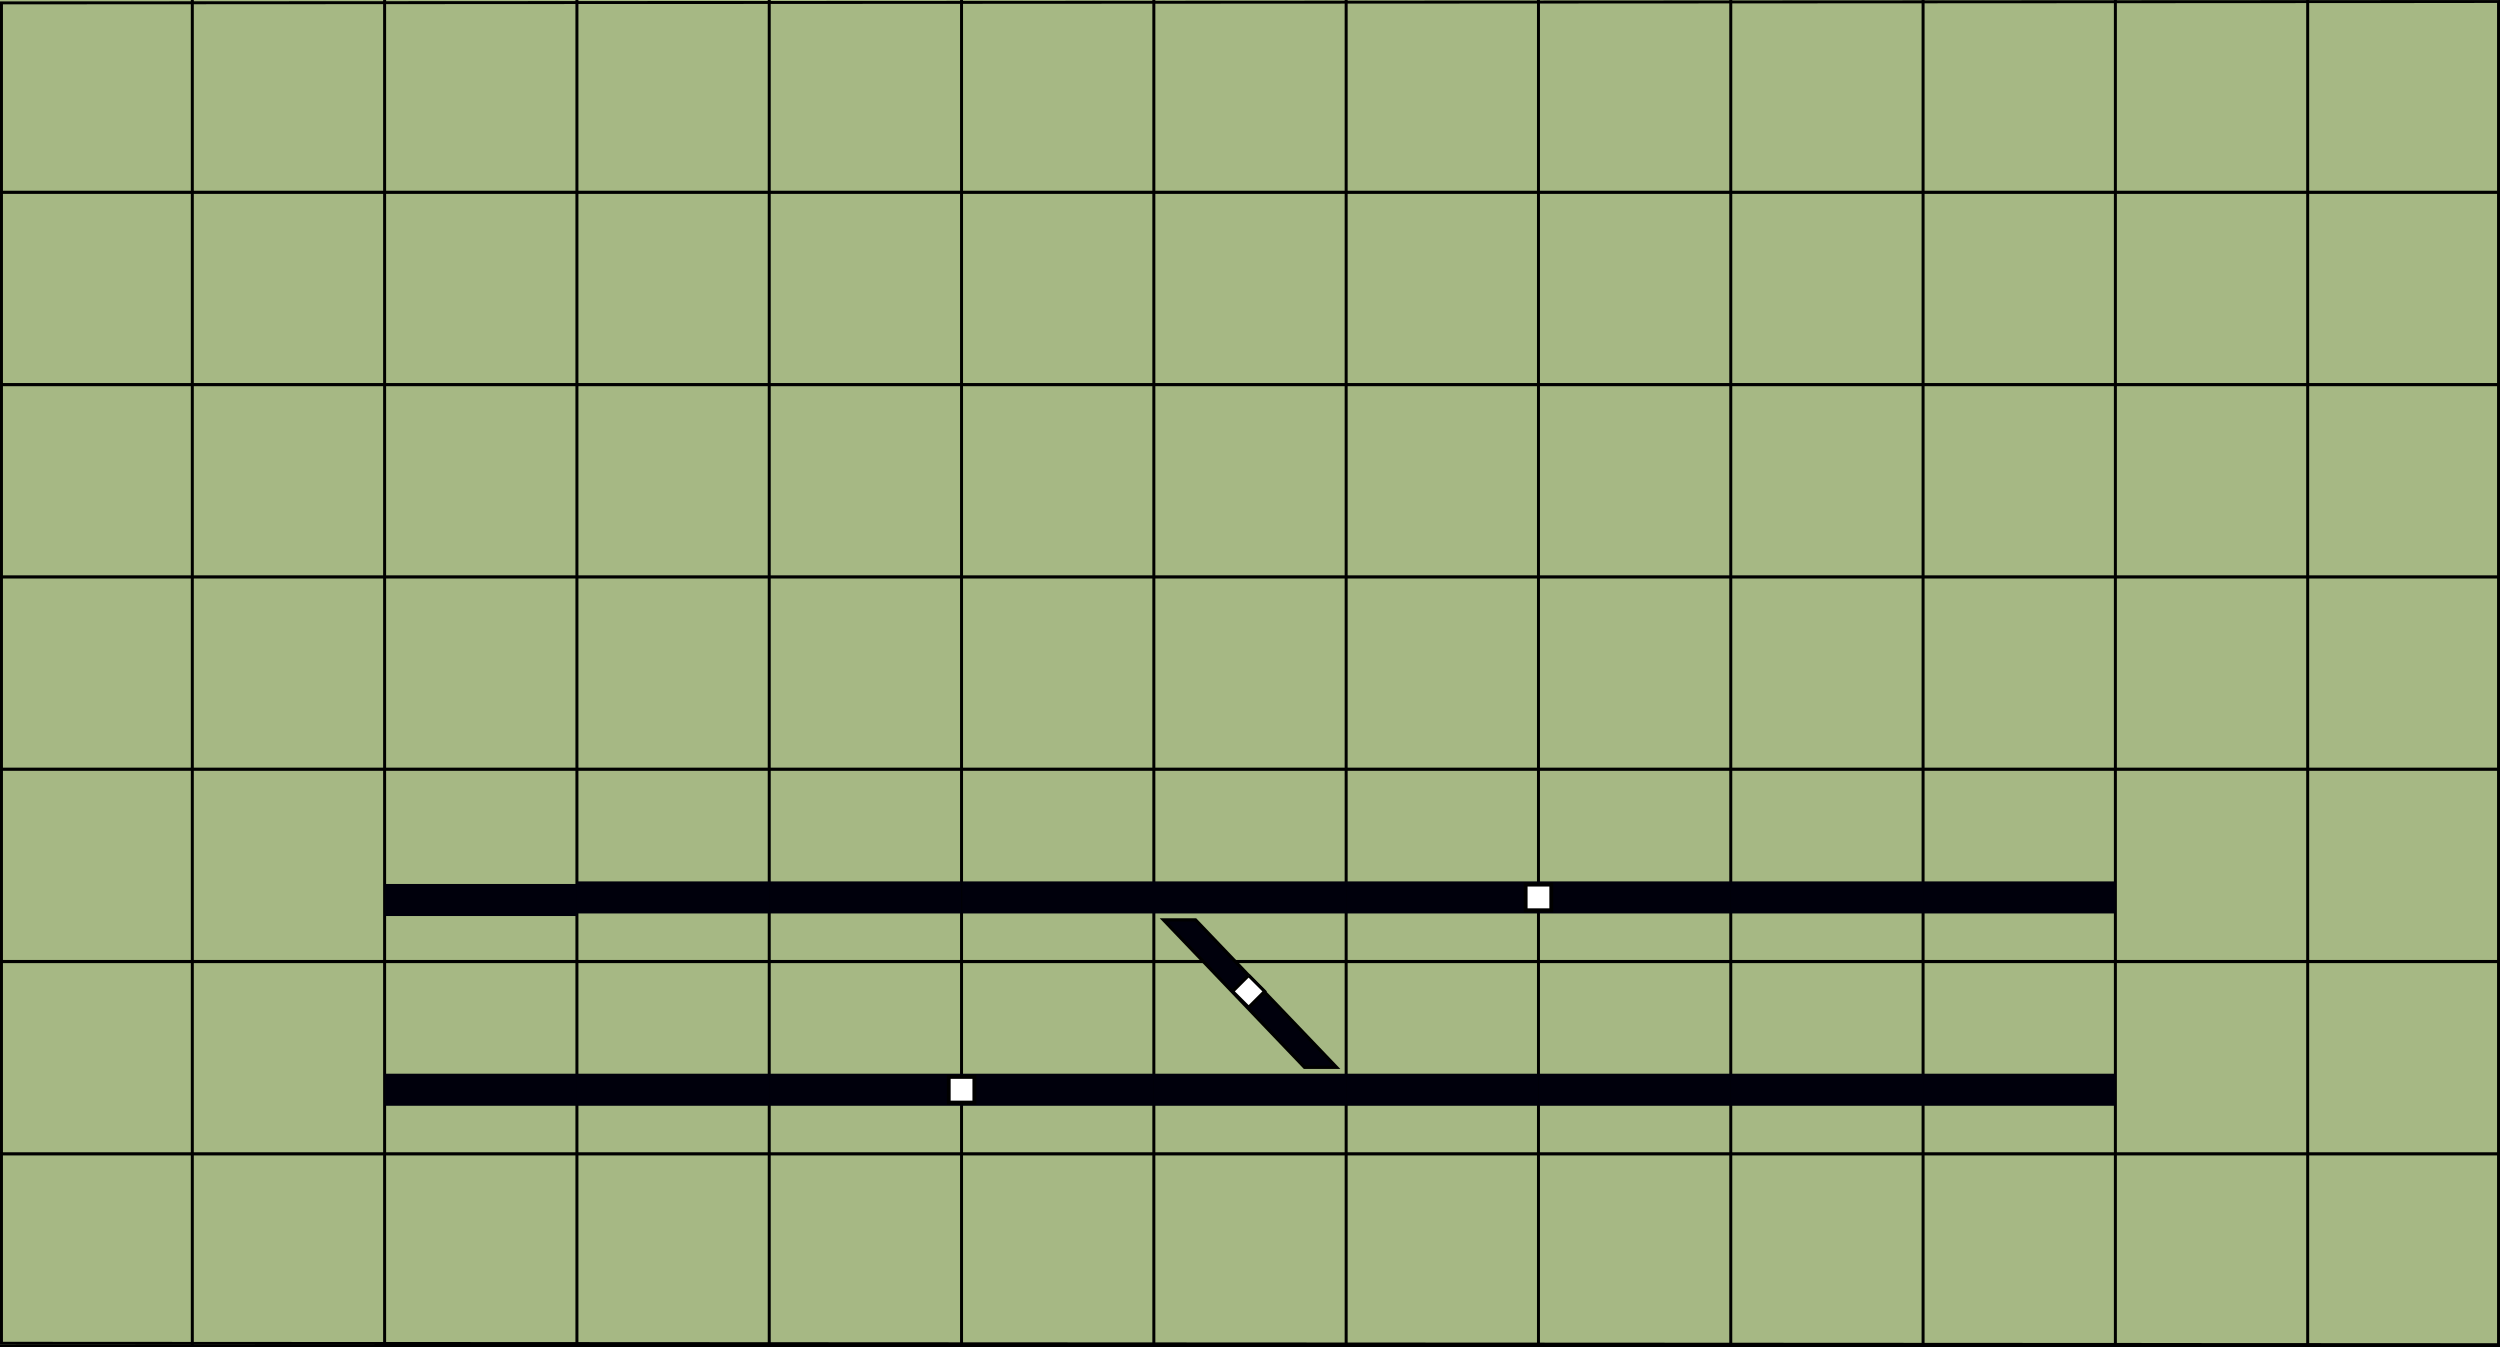
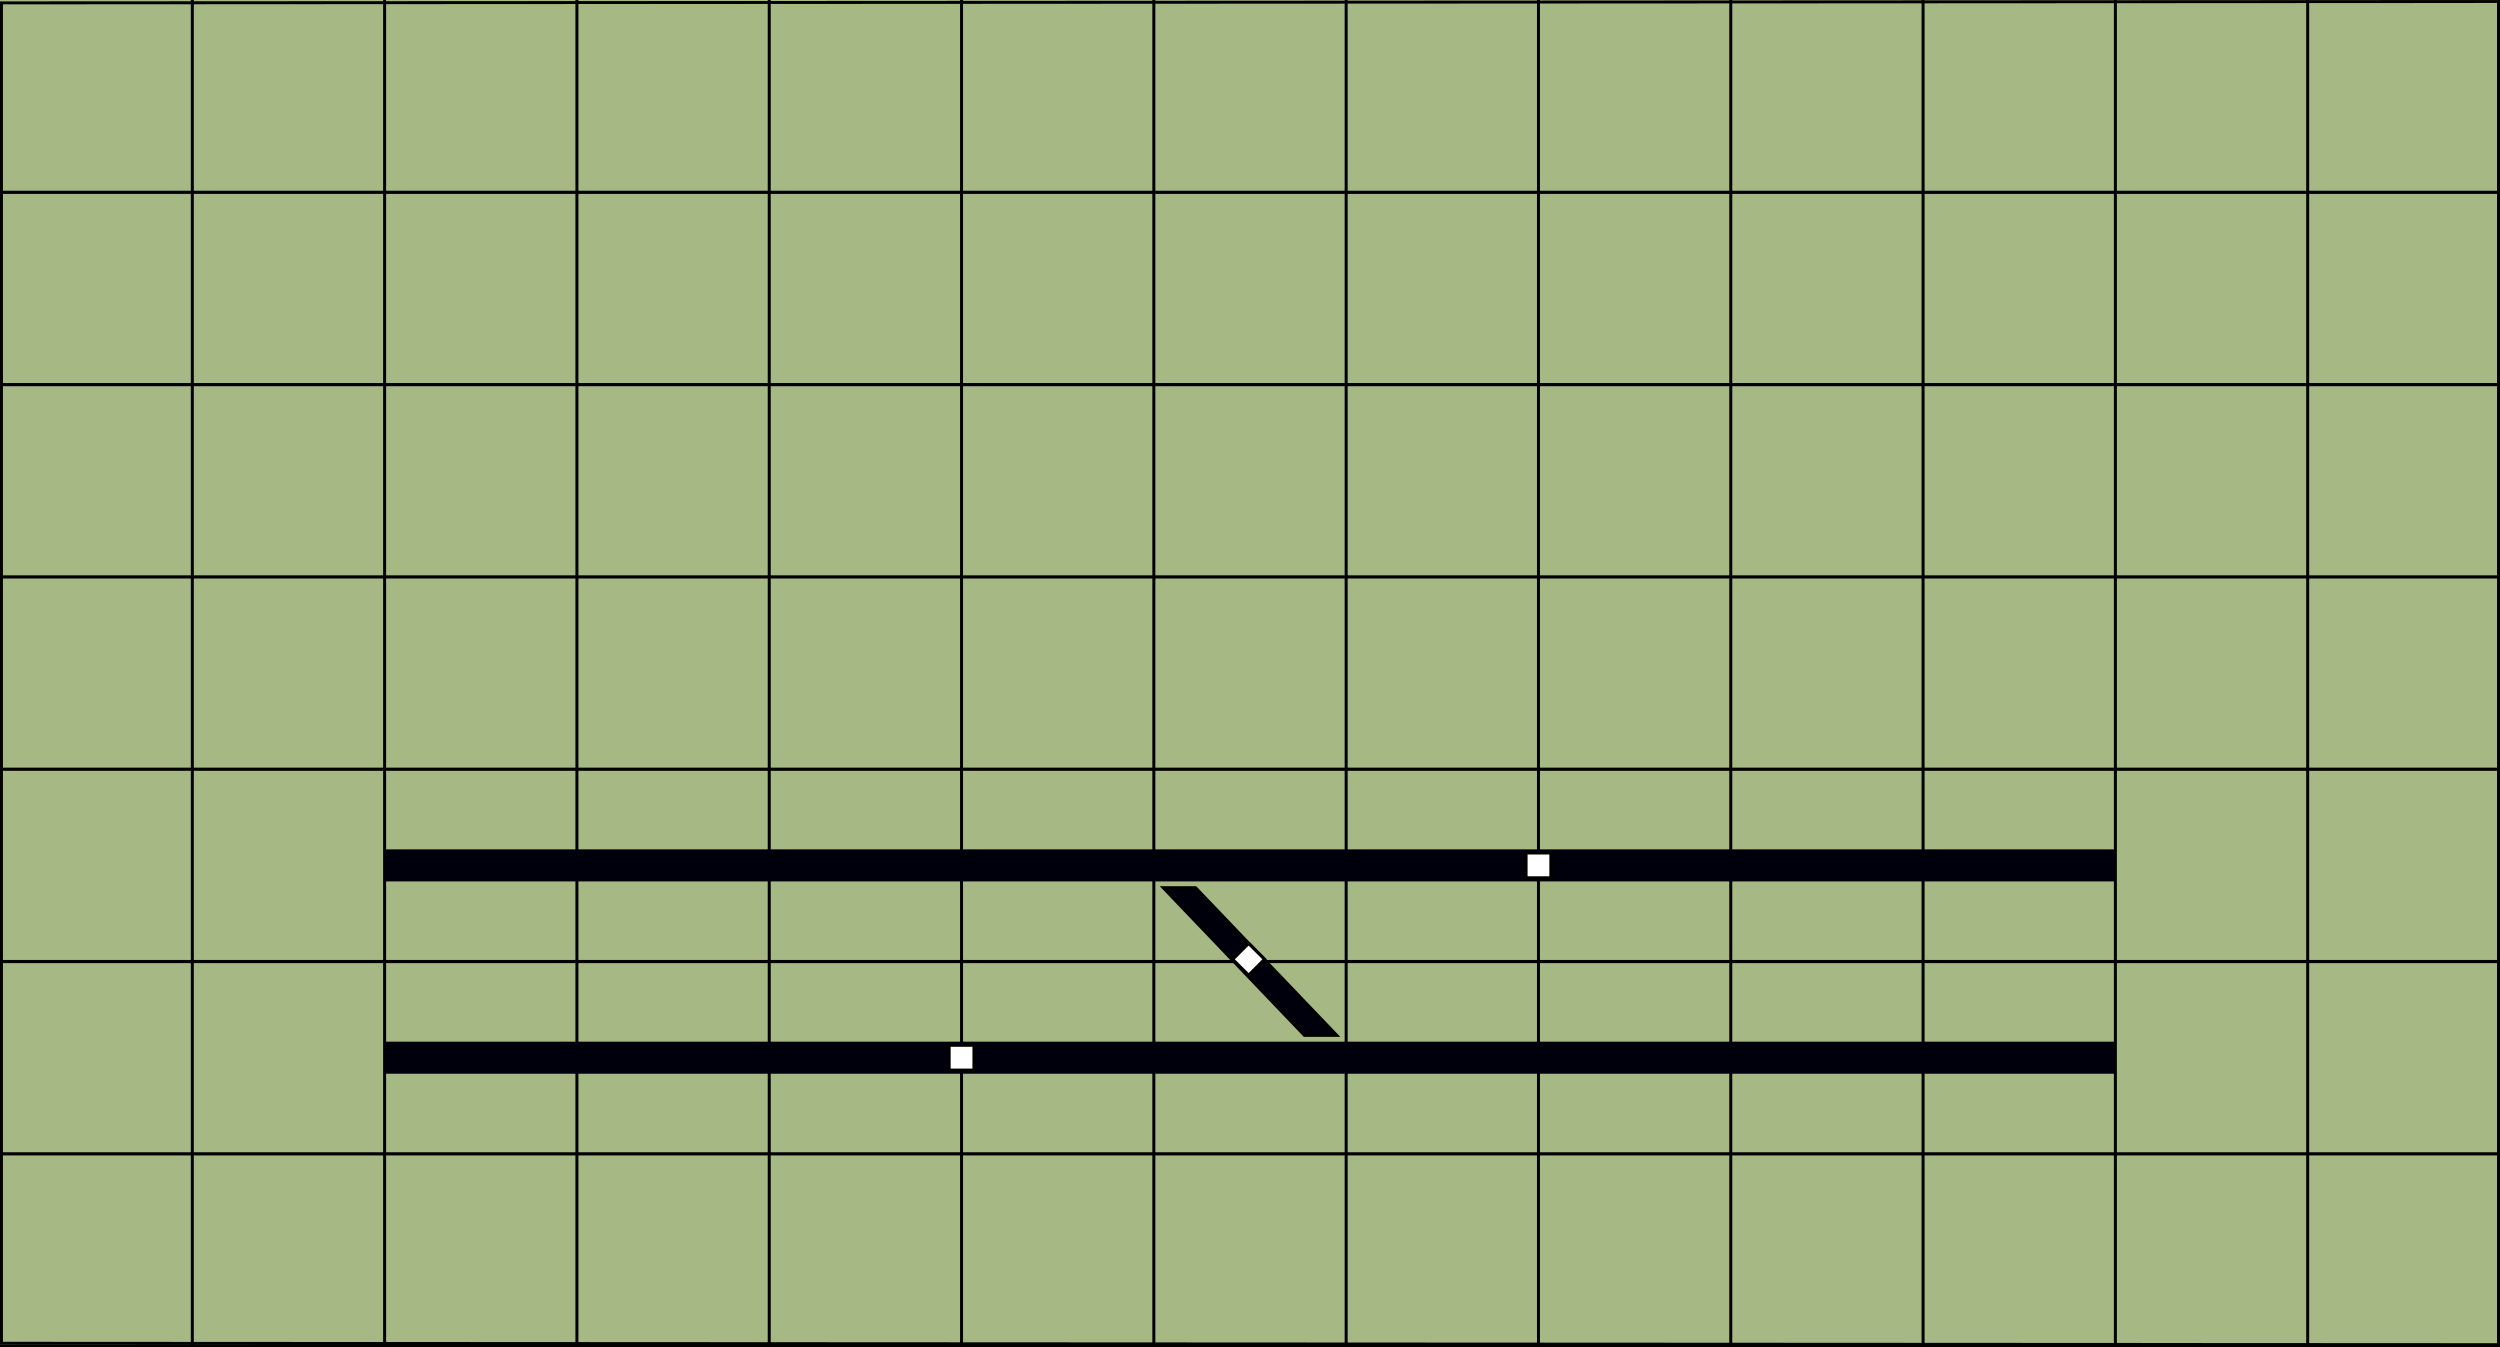
- <svg xmlns="http://www.w3.org/2000/svg" xmlns:ns1="http://www.openswatchbook.org/uri/2009/osb" width="780" height="420" viewBox="0 0 206.375 111.125" version="1.1" id="svg8" style="zoom: 8;">
+ <svg xmlns="http://www.w3.org/2000/svg" xmlns:ns1="http://www.openswatchbook.org/uri/2009/osb" style="zoom: 8;" id="svg8" version="1.1" viewBox="0 0 206.375 111.125" height="420" width="780">
  <defs id="defs2">
-     <linearGradient id="linearGradient1215" ns1:paint="solid">
-       <stop style="stop-color:#00000c;stop-opacity:1;" offset="0" id="stop1213" />
+     <linearGradient ns1:paint="solid" id="linearGradient1215">
+       <stop id="stop1213" offset="0" style="stop-color:#00000c;stop-opacity:1;" />
    </linearGradient>
  </defs>
-   <g id="layer1" transform="translate(0,-185.875)" />
-   <g id="layer2" style="display:inline" transform="translate(0,-15.875)">
-     <rect id="rect3735" width="206.375" height="111.125" x="-3.1982168e-08" y="15.875" style="fill:#a6b884;fill-opacity:1;stroke-width:0.244" />
-     <path style="fill:none;stroke:#000000;stroke-width:0.247px;stroke-linecap:butt;stroke-linejoin:miter;stroke-opacity:1" d="M 15.875,15.875 V 127" id="path4542" />
-     <path style="fill:none;stroke:#000000;stroke-width:0.247px;stroke-linecap:butt;stroke-linejoin:miter;stroke-opacity:1" d="M 31.75,15.875 V 127" id="path4544" />
-     <path style="fill:none;stroke:#000000;stroke-width:0.247px;stroke-linecap:butt;stroke-linejoin:miter;stroke-opacity:1" d="m 47.625,15.875 v 111.125 0" id="path4548" />
-     <path style="fill:none;stroke:#000000;stroke-width:0.247px;stroke-linecap:butt;stroke-linejoin:miter;stroke-opacity:1" d="M 63.5,15.875 V 127" id="path4550" />
-     <path style="fill:none;stroke:#000000;stroke-width:0.247px;stroke-linecap:butt;stroke-linejoin:miter;stroke-opacity:1" d="M 79.375,15.875 V 127" id="path4552" />
-     <path style="fill:none;stroke:#000000;stroke-width:0.247px;stroke-linecap:butt;stroke-linejoin:miter;stroke-opacity:1" d="M 95.25,15.875 V 127" id="path4554" />
-     <path style="fill:none;stroke:#000000;stroke-width:0.247px;stroke-linecap:butt;stroke-linejoin:miter;stroke-opacity:1" d="M 111.125,15.875 V 127" id="path4556" />
-     <path style="fill:none;stroke:#000000;stroke-width:0.247px;stroke-linecap:butt;stroke-linejoin:miter;stroke-opacity:1" d="M 127,15.875 V 127" id="path4558" />
-     <path style="fill:none;stroke:#000000;stroke-width:0.261px;stroke-linecap:butt;stroke-linejoin:miter;stroke-opacity:1" d="M 0,31.75 H 206.375" id="path4560" />
-     <path style="fill:none;stroke:#000000;stroke-width:0.261px;stroke-linecap:butt;stroke-linejoin:miter;stroke-opacity:1" d="M 0,47.625 H 206.375" id="path4562" />
-     <path style="fill:none;stroke:#000000;stroke-width:0.261px;stroke-linecap:butt;stroke-linejoin:miter;stroke-opacity:1" d="M 0,63.5 H 206.375" id="path4564" />
-     <path style="fill:none;stroke:#000000;stroke-width:0.261px;stroke-linecap:butt;stroke-linejoin:miter;stroke-opacity:1" d="M 0,79.375 H 206.375" id="path4566" />
-     <path style="fill:none;stroke:#000000;stroke-width:0.261px;stroke-linecap:butt;stroke-linejoin:miter;stroke-opacity:1" d="M 0,95.25 H 206.375" id="path4568" />
-     <path style="fill:none;stroke:#000000;stroke-width:0.247px;stroke-linecap:butt;stroke-linejoin:miter;stroke-opacity:1" d="M 142.875,15.875 V 127" id="path4592" />
-     <path style="fill:none;stroke:#000000;stroke-width:0.247px;stroke-linecap:butt;stroke-linejoin:miter;stroke-opacity:1" d="M 158.75,15.875 V 127" id="path4592-3" />
-     <path style="fill:none;stroke:#000000;stroke-width:0.247px;stroke-linecap:butt;stroke-linejoin:miter;stroke-opacity:1" d="M 174.625,15.875 V 127" id="path4592-6" />
-     <path style="fill:none;stroke:#000000;stroke-width:0.247px;stroke-linecap:butt;stroke-linejoin:miter;stroke-opacity:1" d="M 190.5,15.875 V 127" id="path4592-7" />
-     <path style="fill:none;stroke:#000000;stroke-width:0.247px;stroke-linecap:butt;stroke-linejoin:miter;stroke-opacity:1" d="M 206.375,15.875 V 126.348" id="path4592-5" />
-     <path style="fill:none;stroke:#000000;stroke-width:0.261px;stroke-linecap:butt;stroke-linejoin:miter;stroke-opacity:1" d="M 0,111.125 H 206.375" id="path4568-3" />
-     <path style="fill:none;stroke:#000000;stroke-width:0.261px;stroke-linecap:butt;stroke-linejoin:miter;stroke-opacity:1" d="M 0,127 H 206.375" id="path4568-5" />
+   <g transform="translate(0,-185.875)" id="layer1" />
+   <g transform="translate(0,-15.875)" style="display:inline" id="layer2">
+     <rect style="fill:#a6b884;fill-opacity:1;stroke-width:0.244" y="15.875" x="-3.1982168e-08" height="111.125" width="206.375" id="rect3735" />
+     <path id="path4542" d="M 15.875,15.875 V 127" style="fill:none;stroke:#000000;stroke-width:0.247px;stroke-linecap:butt;stroke-linejoin:miter;stroke-opacity:1" />
+     <path id="path4544" d="M 31.75,15.875 V 127" style="fill:none;stroke:#000000;stroke-width:0.247px;stroke-linecap:butt;stroke-linejoin:miter;stroke-opacity:1" />
+     <path id="path4548" d="m 47.625,15.875 v 111.125 0" style="fill:none;stroke:#000000;stroke-width:0.247px;stroke-linecap:butt;stroke-linejoin:miter;stroke-opacity:1" />
+     <path id="path4550" d="M 63.5,15.875 V 127" style="fill:none;stroke:#000000;stroke-width:0.247px;stroke-linecap:butt;stroke-linejoin:miter;stroke-opacity:1" />
+     <path id="path4552" d="M 79.375,15.875 V 127" style="fill:none;stroke:#000000;stroke-width:0.247px;stroke-linecap:butt;stroke-linejoin:miter;stroke-opacity:1" />
+     <path id="path4554" d="M 95.25,15.875 V 127" style="fill:none;stroke:#000000;stroke-width:0.247px;stroke-linecap:butt;stroke-linejoin:miter;stroke-opacity:1" />
+     <path id="path4556" d="M 111.125,15.875 V 127" style="fill:none;stroke:#000000;stroke-width:0.247px;stroke-linecap:butt;stroke-linejoin:miter;stroke-opacity:1" />
+     <path id="path4558" d="M 127,15.875 V 127" style="fill:none;stroke:#000000;stroke-width:0.247px;stroke-linecap:butt;stroke-linejoin:miter;stroke-opacity:1" />
+     <path id="path4560" d="M 0,31.75 H 206.375" style="fill:none;stroke:#000000;stroke-width:0.261px;stroke-linecap:butt;stroke-linejoin:miter;stroke-opacity:1" />
+     <path id="path4562" d="M 0,47.625 H 206.375" style="fill:none;stroke:#000000;stroke-width:0.261px;stroke-linecap:butt;stroke-linejoin:miter;stroke-opacity:1" />
+     <path id="path4564" d="M 0,63.5 H 206.375" style="fill:none;stroke:#000000;stroke-width:0.261px;stroke-linecap:butt;stroke-linejoin:miter;stroke-opacity:1" />
+     <path id="path4566" d="M 0,79.375 H 206.375" style="fill:none;stroke:#000000;stroke-width:0.261px;stroke-linecap:butt;stroke-linejoin:miter;stroke-opacity:1" />
+     <path id="path4568" d="M 0,95.25 H 206.375" style="fill:none;stroke:#000000;stroke-width:0.261px;stroke-linecap:butt;stroke-linejoin:miter;stroke-opacity:1" />
+     <path id="path4592" d="M 142.875,15.875 V 127" style="fill:none;stroke:#000000;stroke-width:0.247px;stroke-linecap:butt;stroke-linejoin:miter;stroke-opacity:1" />
+     <path id="path4592-3" d="M 158.75,15.875 V 127" style="fill:none;stroke:#000000;stroke-width:0.247px;stroke-linecap:butt;stroke-linejoin:miter;stroke-opacity:1" />
+     <path id="path4592-6" d="M 174.625,15.875 V 127" style="fill:none;stroke:#000000;stroke-width:0.247px;stroke-linecap:butt;stroke-linejoin:miter;stroke-opacity:1" />
+     <path id="path4592-7" d="M 190.5,15.875 V 127" style="fill:none;stroke:#000000;stroke-width:0.247px;stroke-linecap:butt;stroke-linejoin:miter;stroke-opacity:1" />
+     <path id="path4592-5" d="M 206.375,15.875 V 126.348" style="fill:none;stroke:#000000;stroke-width:0.247px;stroke-linecap:butt;stroke-linejoin:miter;stroke-opacity:1" />
+     <path id="path4568-3" d="M 0,111.125 H 206.375" style="fill:none;stroke:#000000;stroke-width:0.261px;stroke-linecap:butt;stroke-linejoin:miter;stroke-opacity:1" />
+     <path id="path4568-5" d="M 0,127 H 206.375" style="fill:none;stroke:#000000;stroke-width:0.261px;stroke-linecap:butt;stroke-linejoin:miter;stroke-opacity:1" />
  </g>
-   <g id="layer3" transform="translate(0,-15.875)">
-     <rect style="fill:#00000c;fill-opacity:1;stroke-width:0.265" id="rect898" width="15.875" height="2.646" x="47.625" y="88.635" />
-     <rect style="fill:#00000c;fill-opacity:1;stroke-width:0.265" id="rect898-6" width="15.875" height="2.646" x="63.5" y="88.635" />
-     <rect style="fill:#00000c;fill-opacity:1;stroke-width:0.265" id="rect898-2" width="15.875" height="2.646" x="31.75" y="104.51" />
-     <rect style="fill:#00000c;fill-opacity:1;stroke-width:0.265" id="rect898-9" width="15.875" height="2.646" x="47.625" y="104.51" />
-     <rect style="fill:#00000c;fill-opacity:1;stroke-width:0.265" id="rect898-1" width="15.875" height="2.646" x="63.5" y="104.51" />
-     <rect style="fill:#00000c;fill-opacity:1;stroke-width:0.265" id="rect898-27" width="15.875" height="2.646" x="79.375" y="104.51" />
-     <rect style="fill:#00000c;fill-opacity:1;stroke-width:0.265" id="rect898-0" width="15.875" height="2.646" x="95.25" y="104.51" />
-     <rect style="fill:#00000c;fill-opacity:1;stroke-width:0.265" id="rect898-93" width="15.875" height="2.646" x="111.125" y="104.51" />
-     <rect style="fill:#00000c;fill-opacity:1;stroke-width:0.265" id="rect898-60" width="15.875" height="2.646" x="127" y="104.51" />
-     <rect style="fill:#00000c;fill-opacity:1;stroke-width:0.265" id="rect898-62" width="15.875" height="2.646" x="95.25" y="88.635" />
-     <rect style="fill:#00000c;fill-opacity:1;stroke-width:0.265" id="rect898-61" width="15.875" height="2.646" x="111.125" y="88.635" />
-     <rect style="fill:#00000c;fill-opacity:1;stroke-width:0.265" id="rect898-61-8" width="15.875" height="2.646" x="127" y="88.635" />
-     <rect style="fill:#00000c;fill-opacity:1;stroke-width:0.265" id="rect898-61-7" width="15.875" height="2.646" x="142.875" y="88.635" />
-     <path style="fill:#00000c;fill-opacity:1;stroke:#000000;stroke-width:0.265px;stroke-linecap:butt;stroke-linejoin:miter;stroke-opacity:1" d="m 96.044,91.81 h 2.646 l 11.642,12.171 h -2.646 z" id="path1052" />
-     <rect style="fill:#00000c;fill-opacity:1;stroke-width:0.265" id="rect898-60-7" width="15.875" height="2.646" x="142.875" y="104.51" />
-     <rect style="fill:#00000c;fill-opacity:1;stroke-width:0.265" id="rect898-3" width="15.875" height="2.646" x="31.75" y="88.847" />
-     <path style="fill:#ffffff;fill-opacity:1;stroke:#000000;stroke-width:0.265px;stroke-linecap:butt;stroke-linejoin:miter;stroke-opacity:1" d="m 103.073,96.39 -1.323,1.323 1.323,1.323 1.323,-1.323 -1.323,-1.323" id="path1211-19" />
-     <path style="fill:#ffffff;stroke:#000000;stroke-width:0.318;stroke-linecap:butt;stroke-linejoin:miter;stroke-miterlimit:4;stroke-dasharray:none;stroke-opacity:1" d="m 125.942,88.9 h 2.117 v 2.117 h -2.117 z" id="path888-7" />
-     <path style="fill:#ffffff;stroke:#000000;stroke-width:0.318;stroke-linecap:butt;stroke-linejoin:miter;stroke-miterlimit:4;stroke-dasharray:none;stroke-opacity:1" d="m 78.317,104.775 h 2.117 v 2.117 h -2.117 z" id="path888-6" />
-     <rect style="fill:#00000c;fill-opacity:1;stroke-width:0.265" id="rect898-2-4" width="15.875" height="2.646" x="79.429" y="88.635" />
-     <rect style="fill:#00000c;fill-opacity:1;stroke-width:0.265" id="rect898-61-7-7" width="15.875" height="2.646" x="158.75" y="88.635" />
-     <rect style="fill:#00000c;fill-opacity:1;stroke-width:0.265" id="rect898-61-7-6" width="15.875" height="2.646" x="158.75" y="104.51" />
+   <g transform="translate(0,-15.875)" id="layer3">
+     <rect y="85.99" x="47.625" height="2.646" width="15.875" id="rect898" style="fill:#00000c;fill-opacity:1;stroke-width:0.265" />
+     <rect y="85.99" x="63.5" height="2.646" width="15.875" id="rect898-6" style="fill:#00000c;fill-opacity:1;stroke-width:0.265" />
+     <rect y="101.865" x="31.75" height="2.646" width="15.875" id="rect898-2" style="fill:#00000c;fill-opacity:1;stroke-width:0.265" />
+     <rect y="101.865" x="47.625" height="2.646" width="15.875" id="rect898-9" style="fill:#00000c;fill-opacity:1;stroke-width:0.265" />
+     <rect y="101.865" x="63.5" height="2.646" width="15.875" id="rect898-1" style="fill:#00000c;fill-opacity:1;stroke-width:0.265" />
+     <rect y="101.865" x="79.375" height="2.646" width="15.875" id="rect898-27" style="fill:#00000c;fill-opacity:1;stroke-width:0.265" />
+     <rect y="101.865" x="95.25" height="2.646" width="15.875" id="rect898-0" style="fill:#00000c;fill-opacity:1;stroke-width:0.265" />
+     <rect y="101.865" x="111.125" height="2.646" width="15.875" id="rect898-93" style="fill:#00000c;fill-opacity:1;stroke-width:0.265" />
+     <rect y="101.865" x="127" height="2.646" width="15.875" id="rect898-60" style="fill:#00000c;fill-opacity:1;stroke-width:0.265" />
+     <rect y="85.99" x="95.25" height="2.646" width="15.875" id="rect898-62" style="fill:#00000c;fill-opacity:1;stroke-width:0.265" />
+     <rect y="85.99" x="111.125" height="2.646" width="15.875" id="rect898-61" style="fill:#00000c;fill-opacity:1;stroke-width:0.265" />
+     <rect y="85.99" x="127" height="2.646" width="15.875" id="rect898-61-8" style="fill:#00000c;fill-opacity:1;stroke-width:0.265" />
+     <rect y="85.99" x="142.875" height="2.646" width="15.875" id="rect898-61-7" style="fill:#00000c;fill-opacity:1;stroke-width:0.265" />
+     <path id="path1052" d="m 96.044,89.165 h 2.646 l 11.642,12.171 h -2.646 z" style="fill:#00000c;fill-opacity:1;stroke:#000000;stroke-width:0.265px;stroke-linecap:butt;stroke-linejoin:miter;stroke-opacity:1" />
+     <rect y="101.865" x="142.875" height="2.646" width="15.875" id="rect898-60-7" style="fill:#00000c;fill-opacity:1;stroke-width:0.265" />
+     <rect y="85.99" x="31.75" height="2.646" width="15.875" id="rect898-3" style="fill:#00000c;fill-opacity:1;stroke-width:0.265" />
+     <path id="path1211-19" d="m 103.073,93.744 -1.323,1.323 1.323,1.323 1.323,-1.323 -1.323,-1.323" style="fill:#ffffff;fill-opacity:1;stroke:#000000;stroke-width:0.265px;stroke-linecap:butt;stroke-linejoin:miter;stroke-opacity:1" />
+     <path id="path888-7" d="m 125.942,86.254 h 2.117 v 2.117 h -2.117 z" style="fill:#ffffff;stroke:#000000;stroke-width:0.318;stroke-linecap:butt;stroke-linejoin:miter;stroke-miterlimit:4;stroke-dasharray:none;stroke-opacity:1" />
+     <path id="path888-6" d="m 78.317,102.129 h 2.117 v 2.117 h -2.117 z" style="fill:#ffffff;stroke:#000000;stroke-width:0.318;stroke-linecap:butt;stroke-linejoin:miter;stroke-miterlimit:4;stroke-dasharray:none;stroke-opacity:1" />
+     <rect y="85.99" x="79.429" height="2.646" width="15.875" id="rect898-2-4" style="fill:#00000c;fill-opacity:1;stroke-width:0.265" />
+     <rect y="85.99" x="158.75" height="2.646" width="15.875" id="rect898-61-7-7" style="fill:#00000c;fill-opacity:1;stroke-width:0.265" />
+     <rect y="101.865" x="158.75" height="2.646" width="15.875" id="rect898-61-7-6" style="fill:#00000c;fill-opacity:1;stroke-width:0.265" />
  </g>
-   <path style="fill:none;stroke:#000000;stroke-width:0.244px;stroke-linecap:butt;stroke-linejoin:miter;stroke-opacity:1" d="M 0.122,0.237 V 110.888 L 206.253,111.003 V 0.122 Z" id="path1304" />
+   <path id="path1304" d="M 0.122,0.237 V 110.888 L 206.253,111.003 V 0.122 Z" style="fill:none;stroke:#000000;stroke-width:0.244px;stroke-linecap:butt;stroke-linejoin:miter;stroke-opacity:1" />
</svg>
